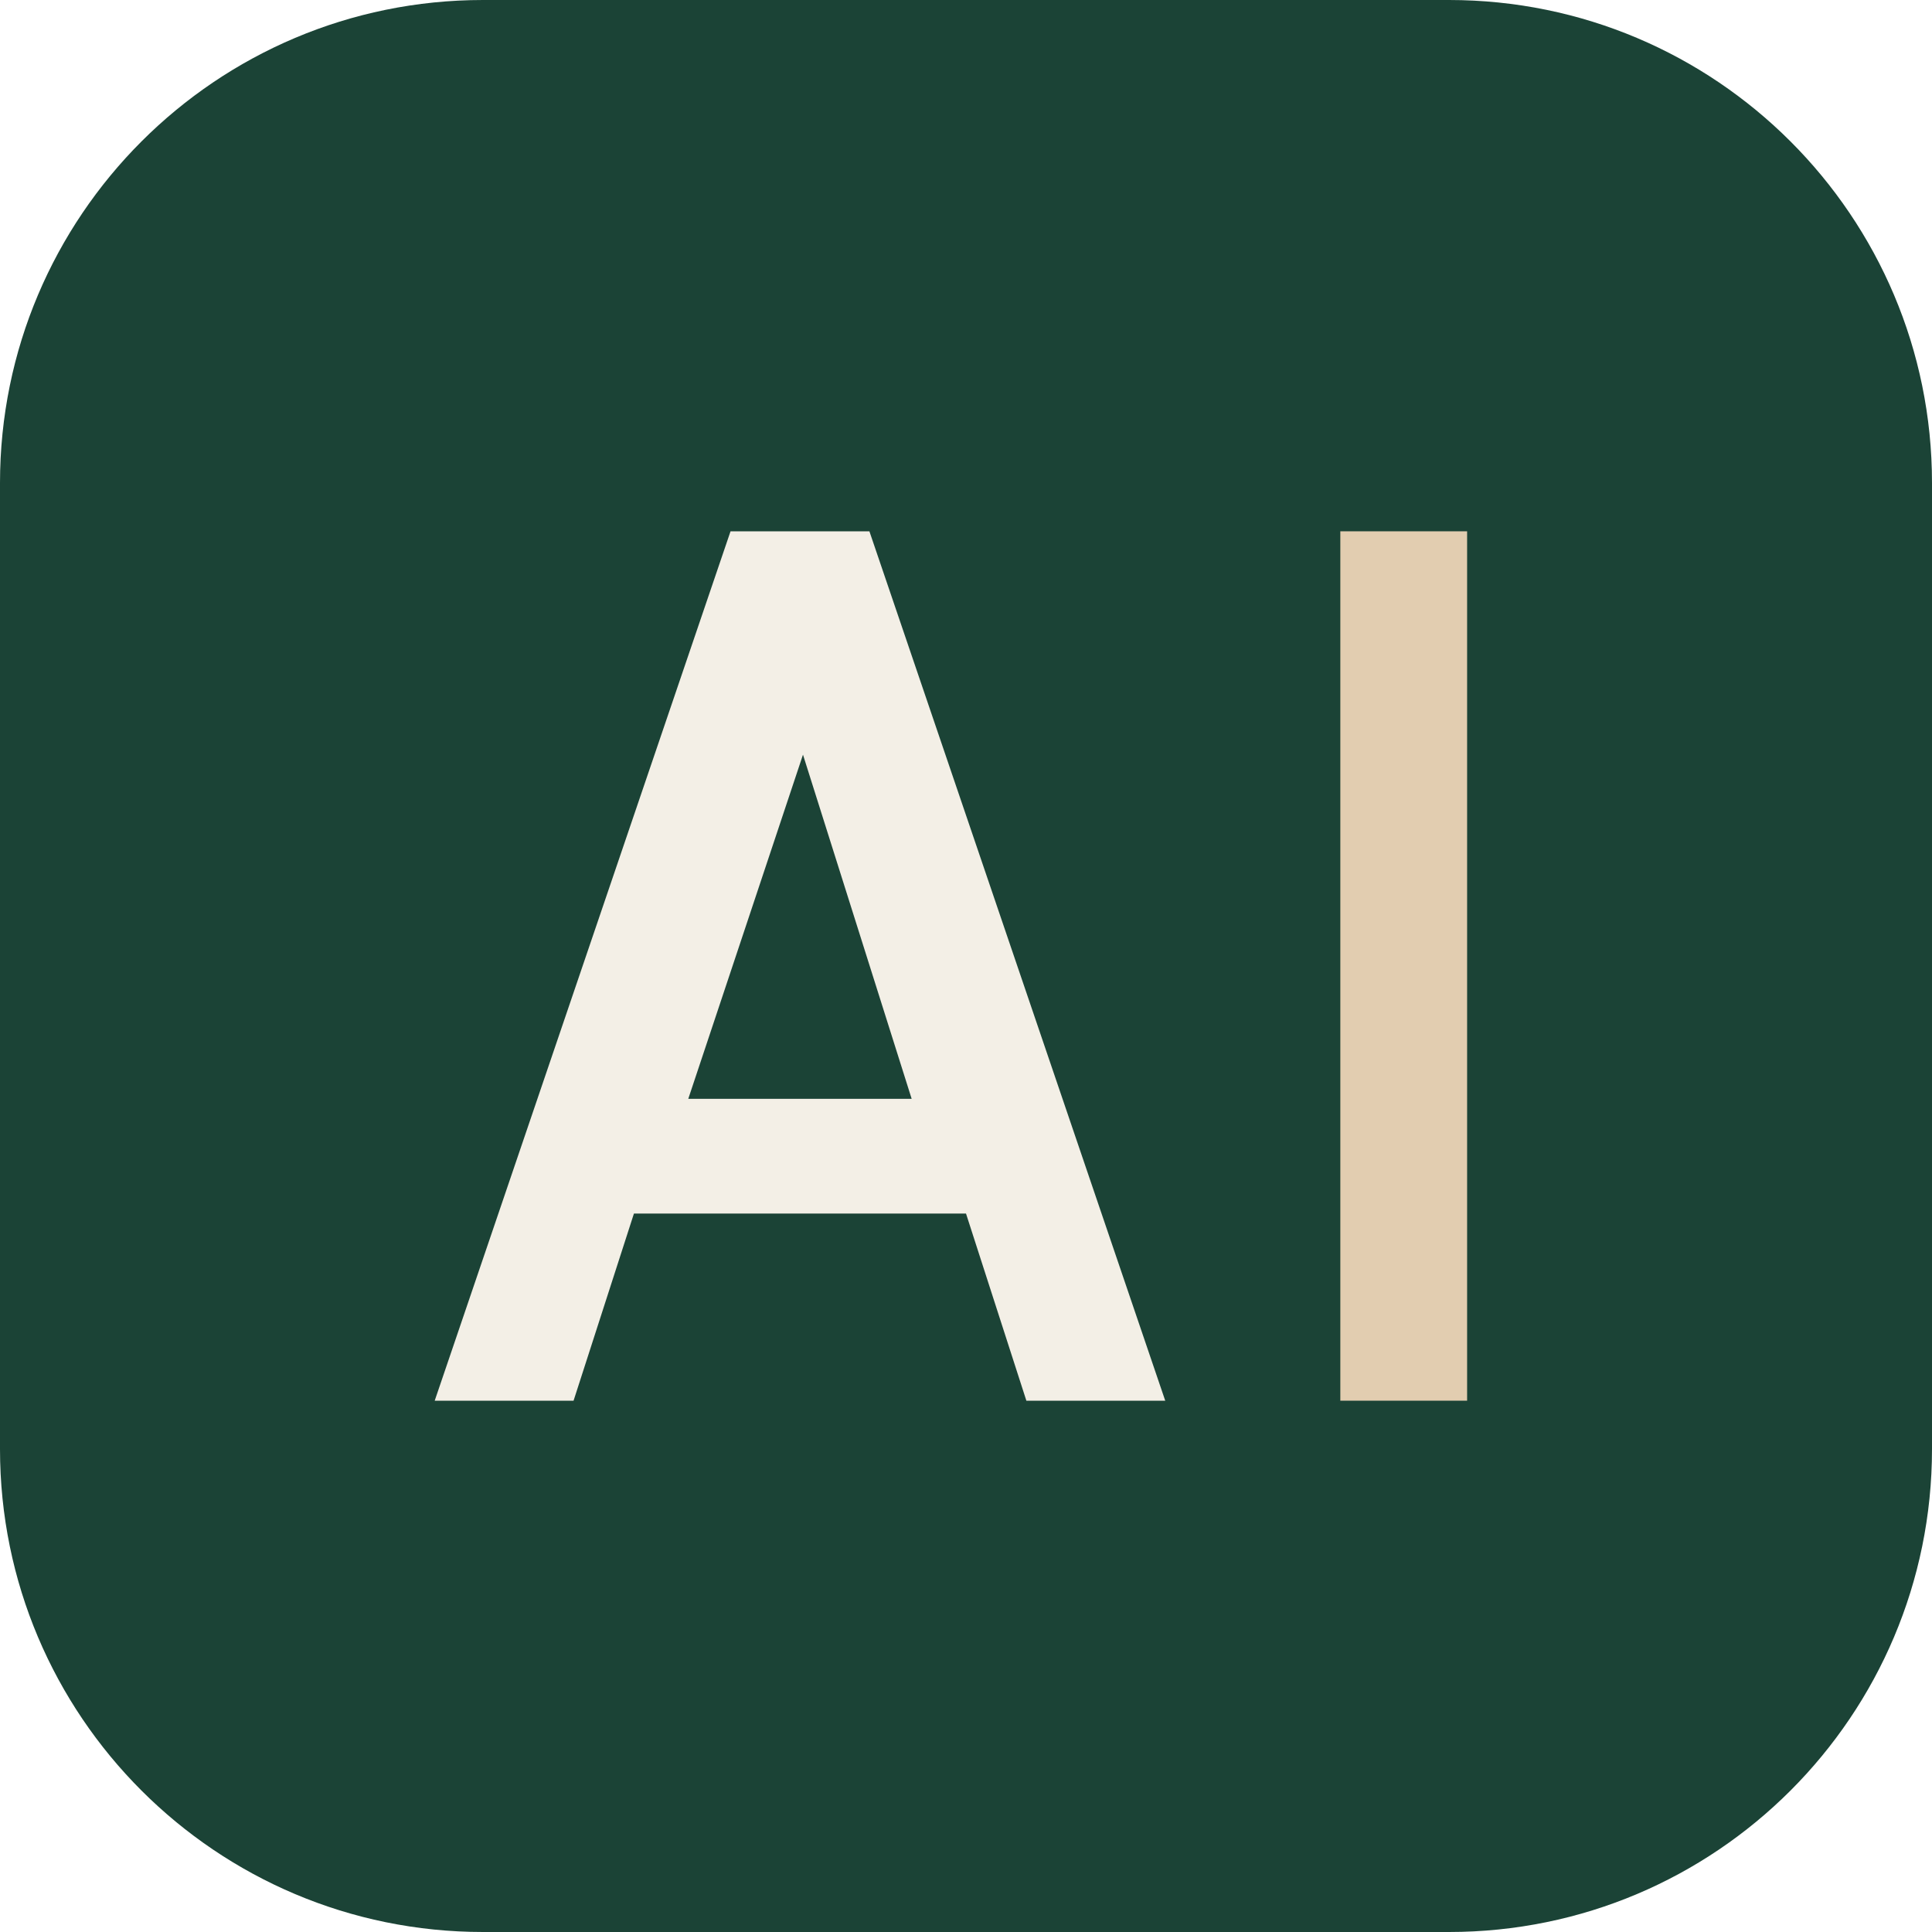
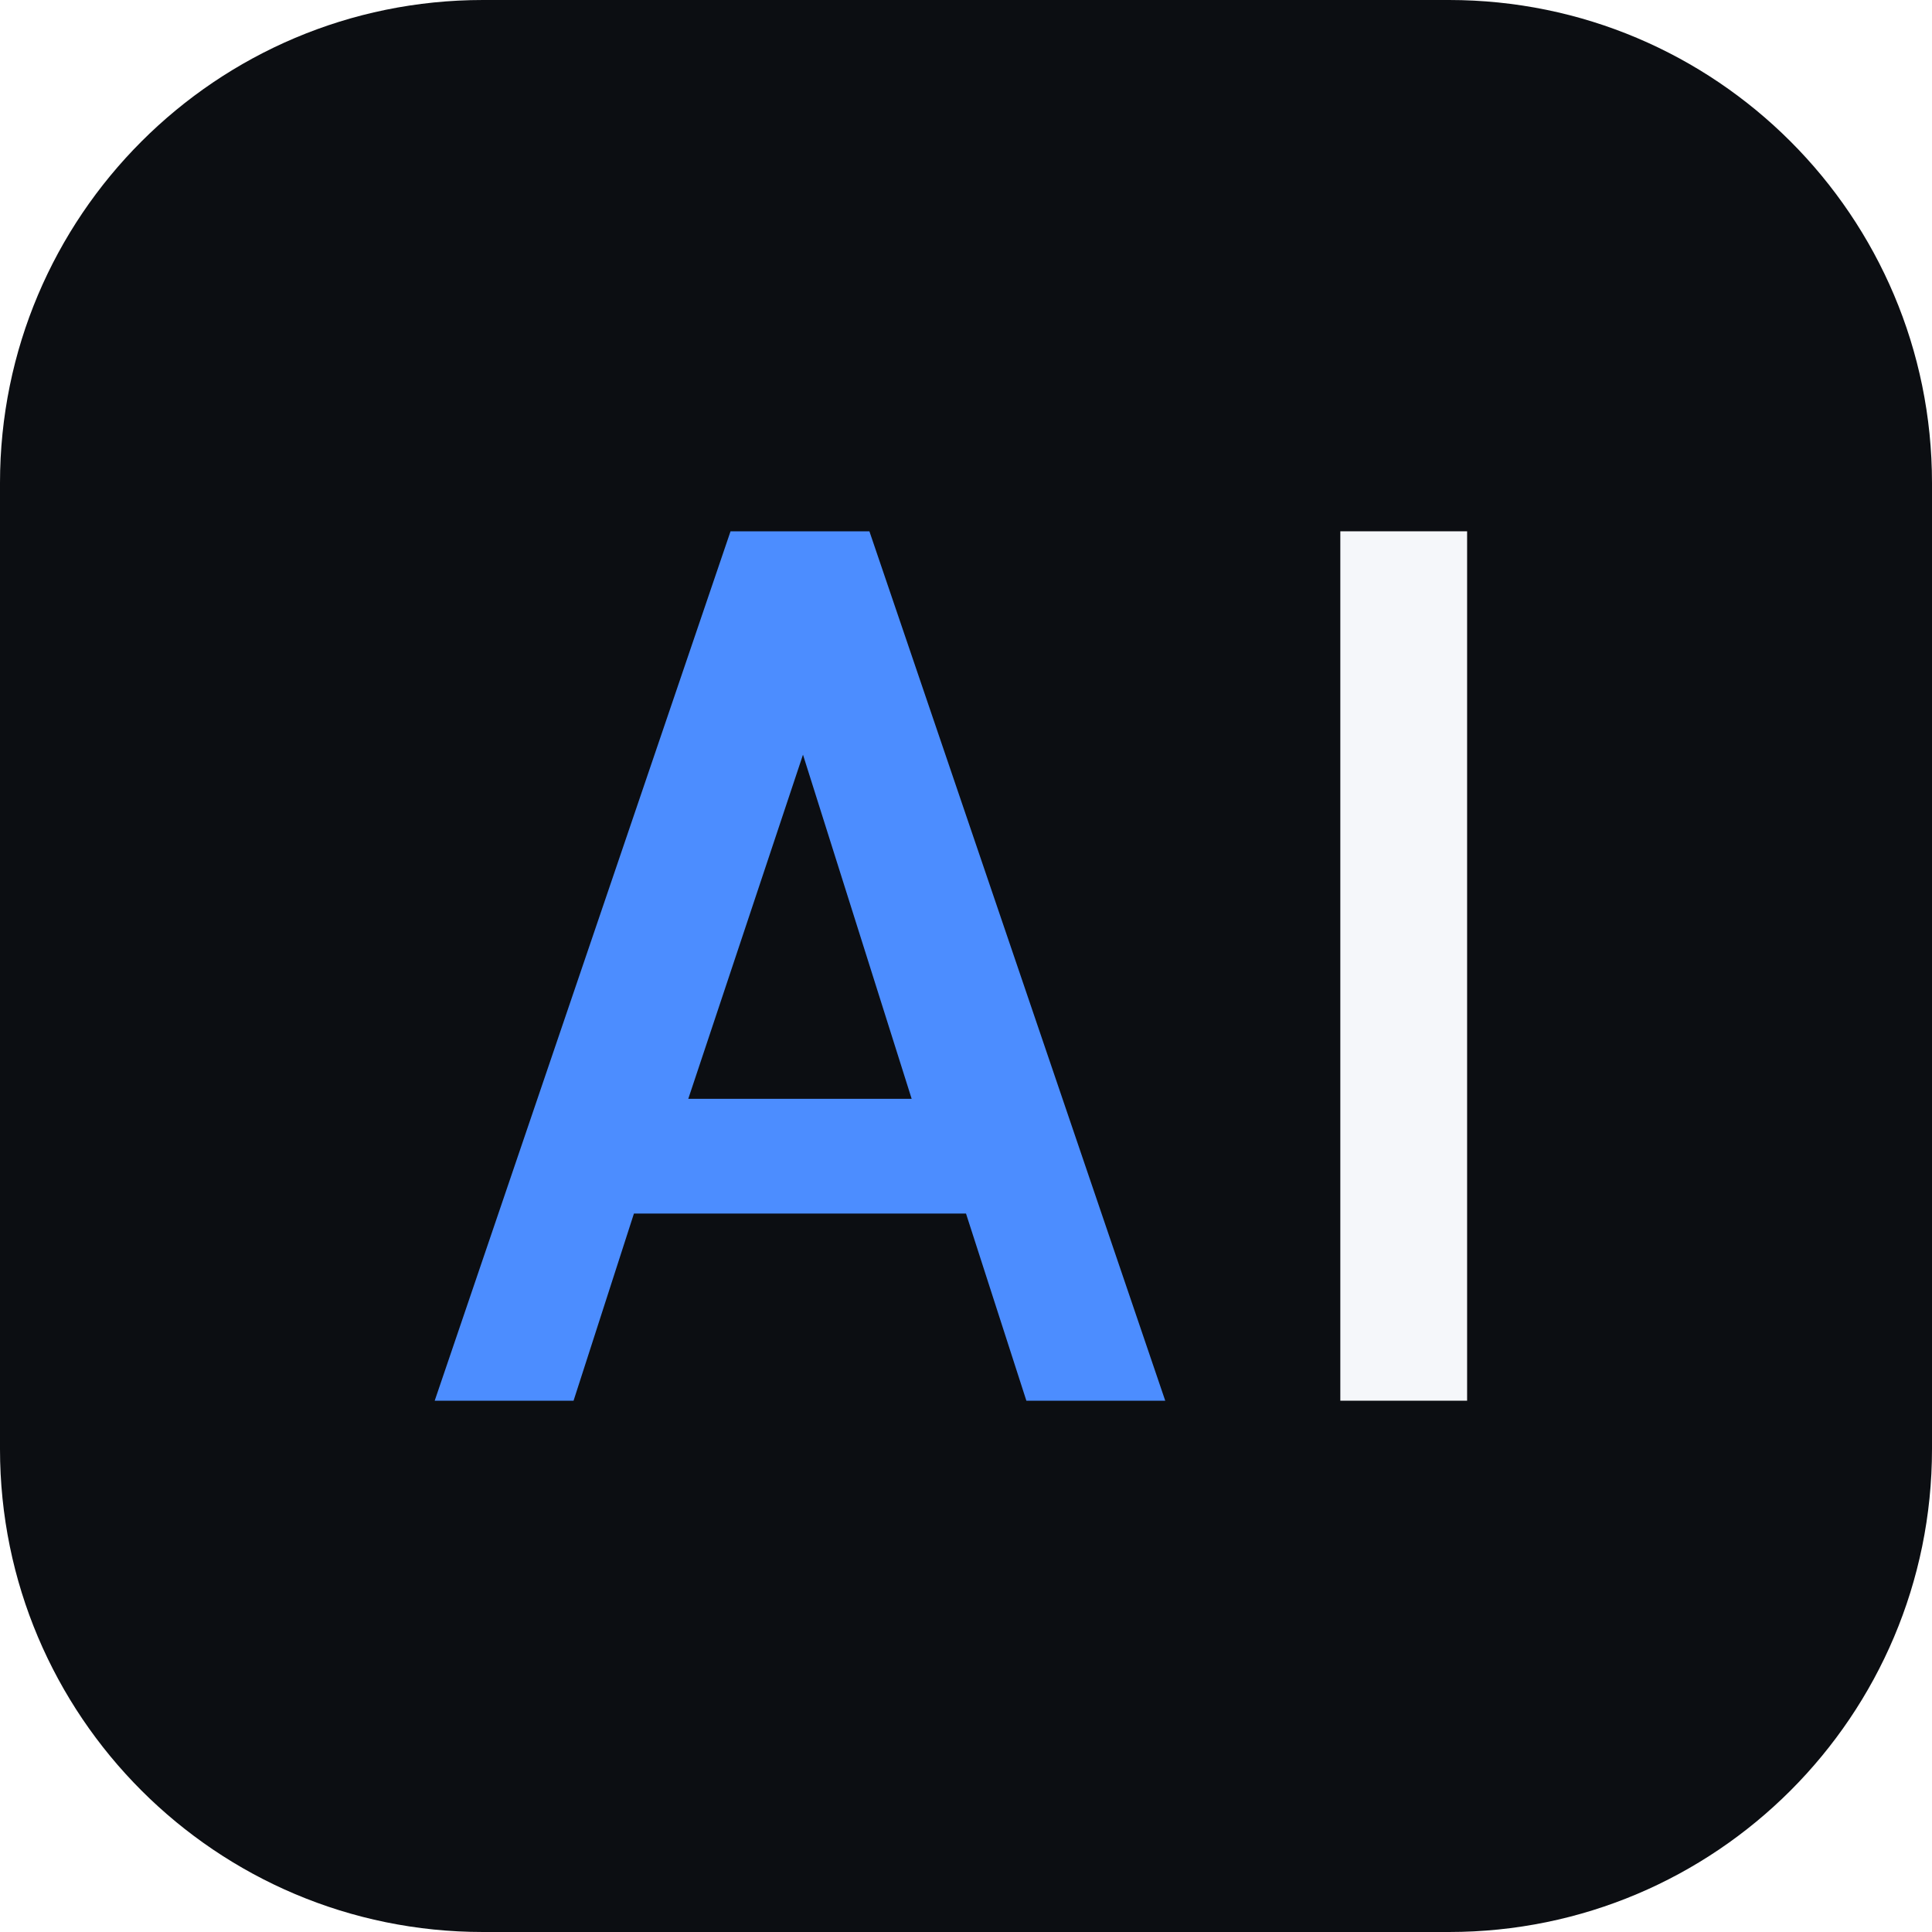
<svg xmlns="http://www.w3.org/2000/svg" viewBox="0 0 32 32">
-   <rect width="32" height="32" rx="8" fill="#1b4336" />
-   <path fill="#f3efe6" d="M7.2 23.2 12.1 8.8h2.3l4.9 14.4h-2.3l-1-3.1h-5.5l-1 3.1H7.2zm4.2-5h3.7l-1.8-5.7-1.9 5.7z" />
-   <path fill="#e2cdb0" d="M22.2 23.2V8.8h2.1v14.4h-2.1z" />
+   <rect width="32" height="32" rx="8" fill="#0c0e12" />
+   <path fill="#4c8dff" d="M7.2 23.2 12.1 8.8h2.3l4.9 14.4h-2.3l-1-3.1h-5.5l-1 3.1H7.2zm4.2-5h3.7l-1.8-5.7-1.9 5.7z" />
+   <path fill="#f5f7fa" d="M22.2 23.2V8.8h2.1v14.4h-2.1z" />
</svg>
